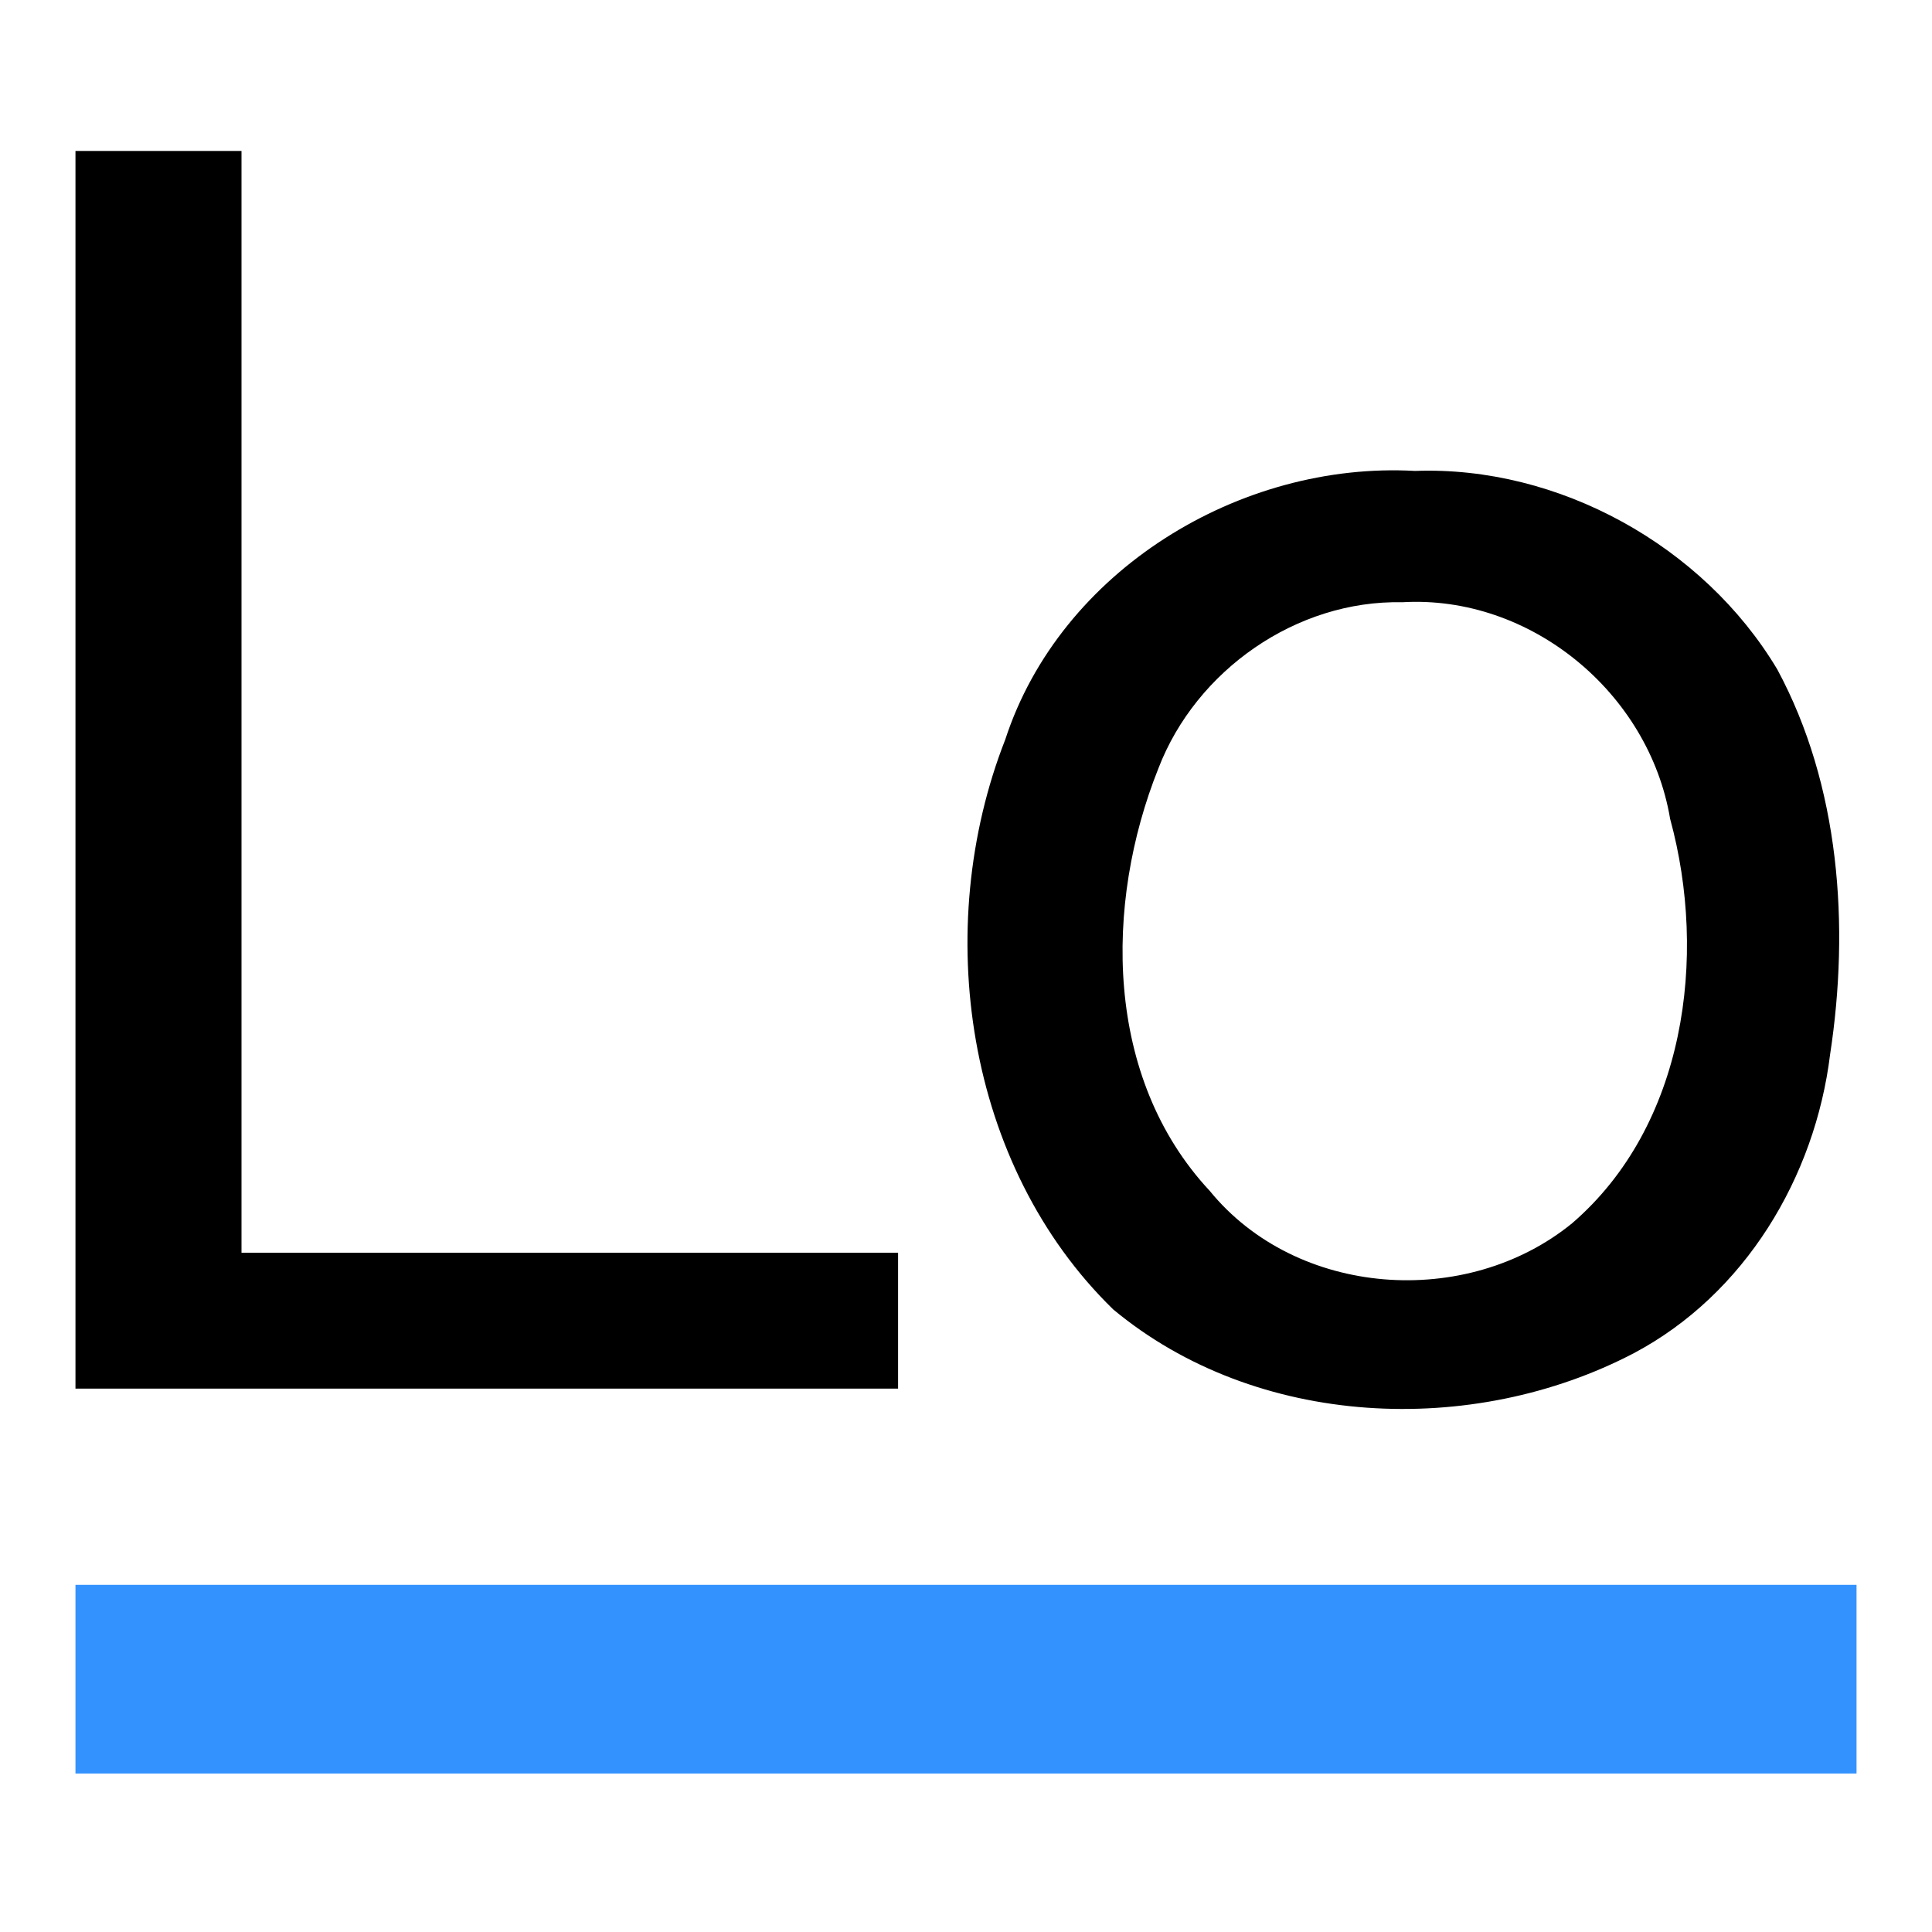
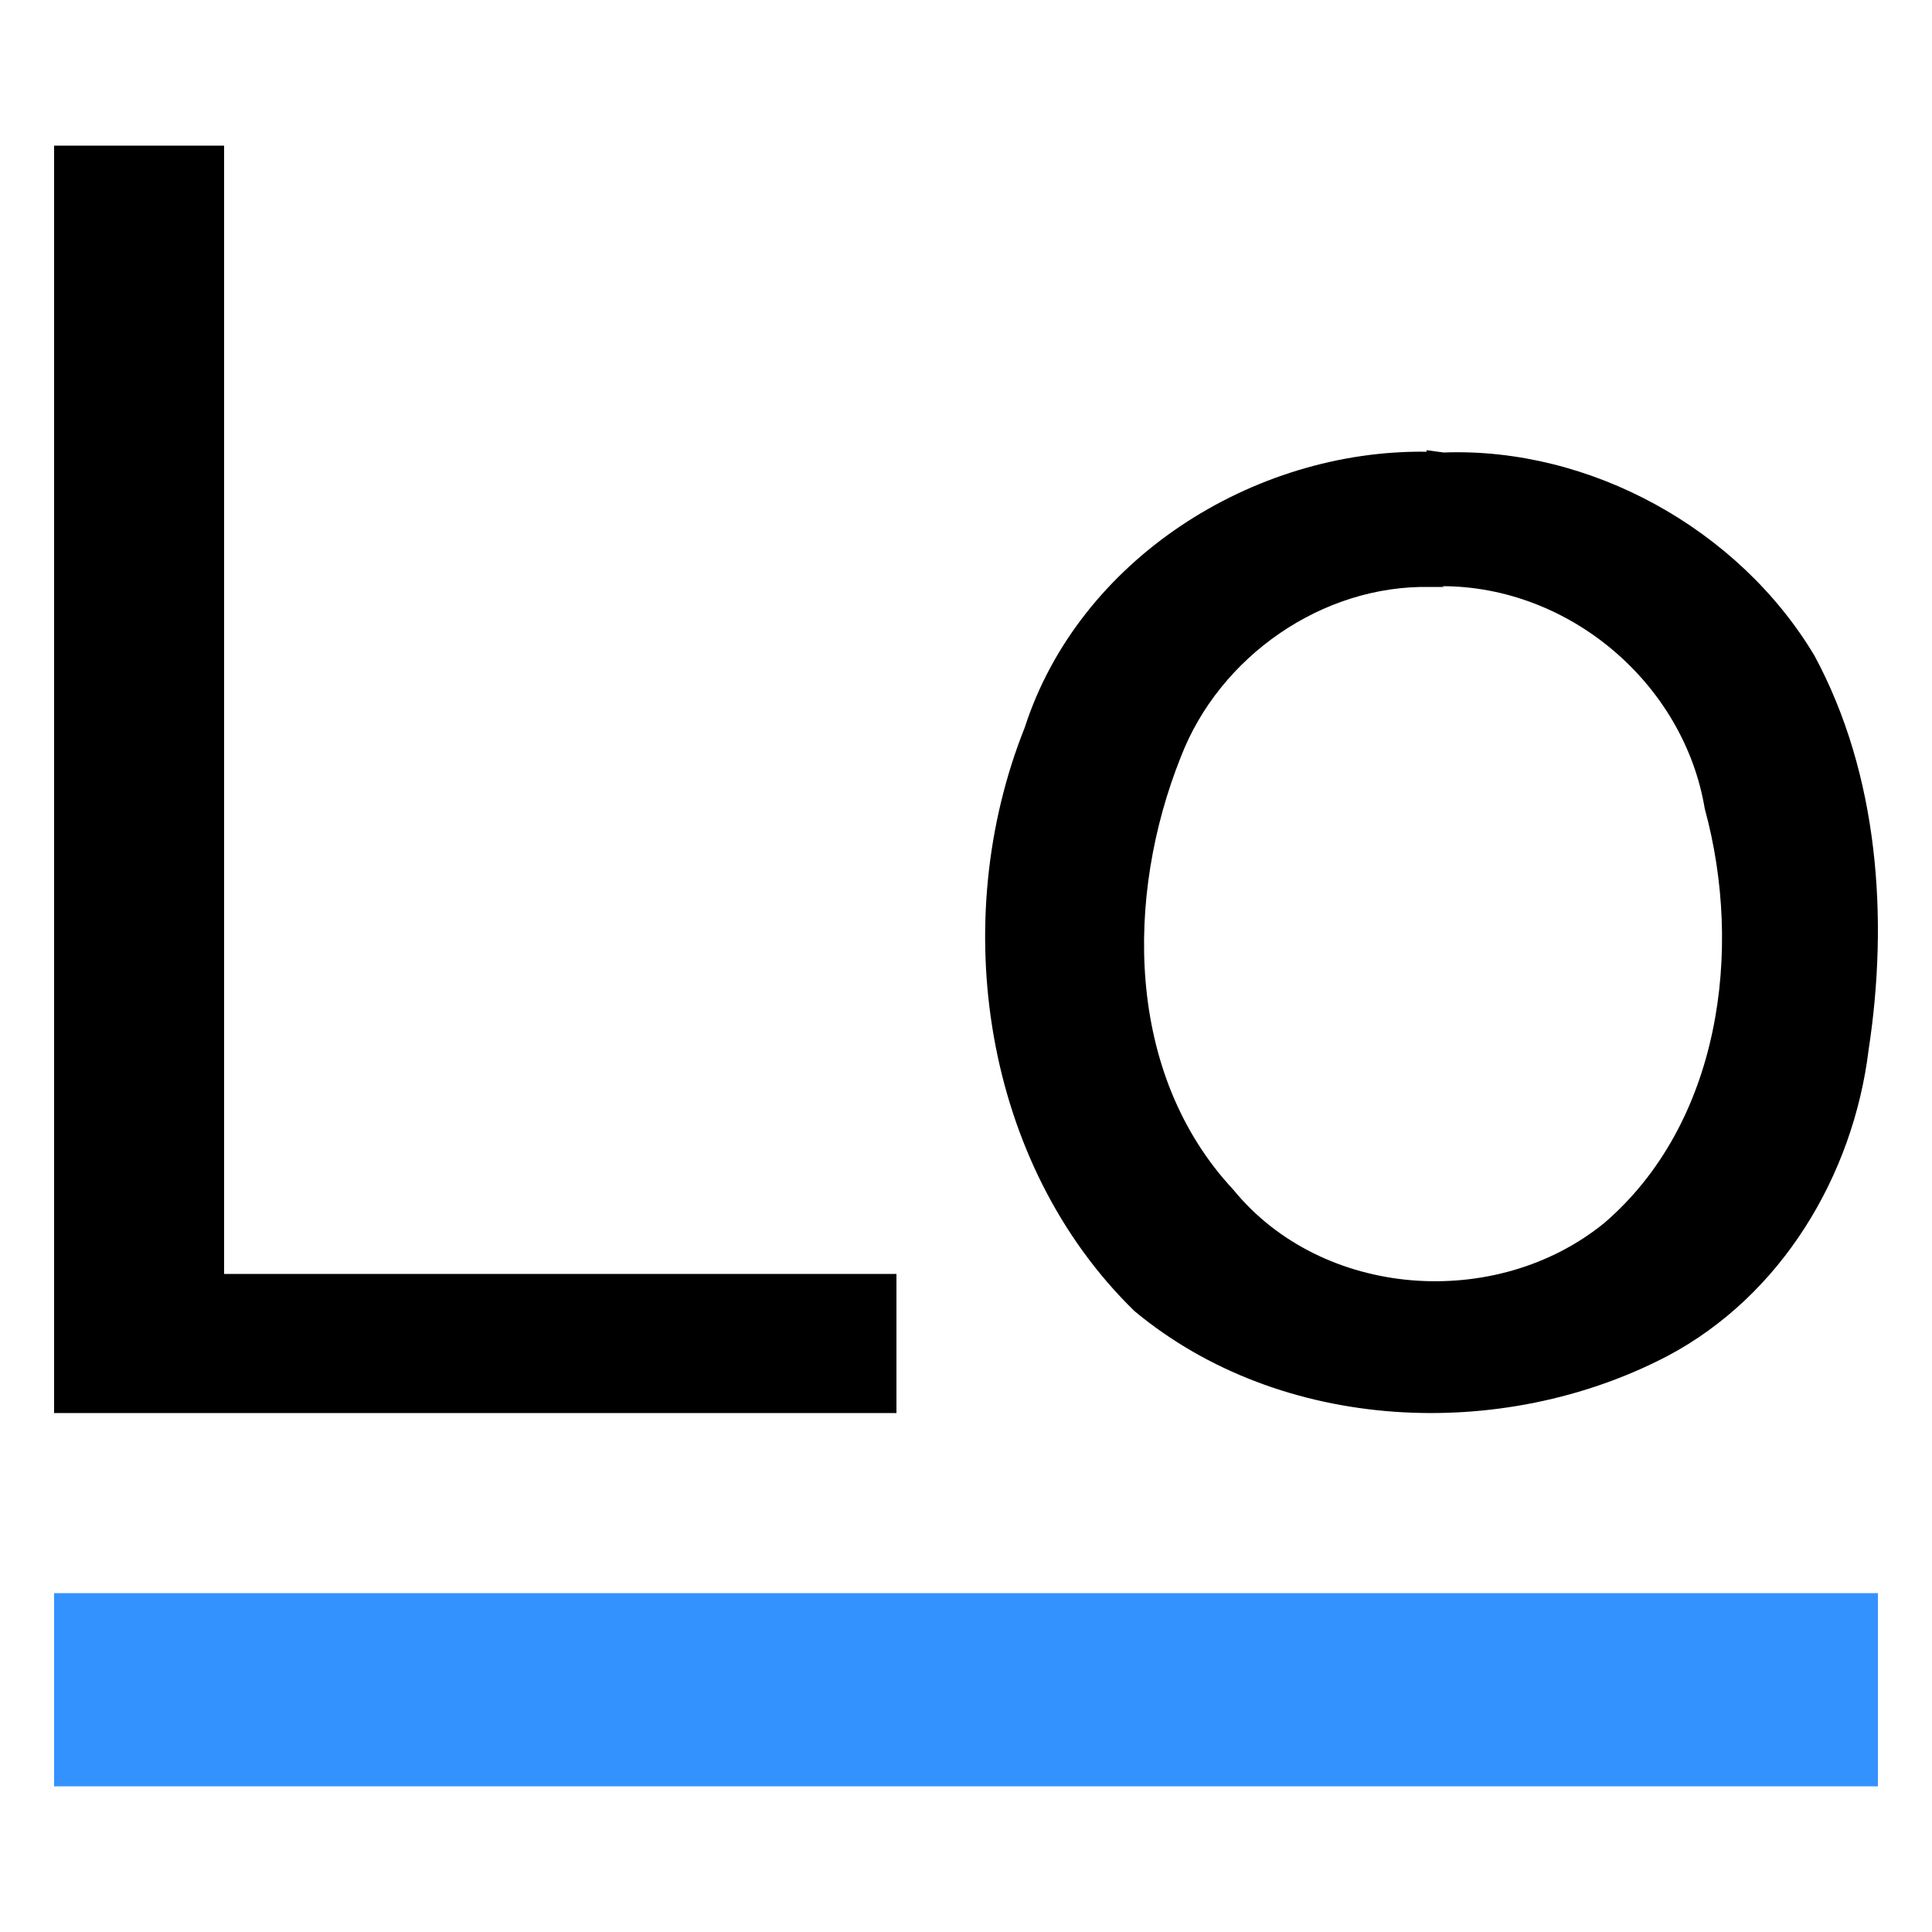
- <svg xmlns="http://www.w3.org/2000/svg" viewBox="0 0 256 256">
-   <path d="M10 20h22v146h87v18H10V20zm177.5 42.4c-23.2-1.3-47 13.2-54.3 35.6-9.8 25-5.3 56.4 14.3 75.5 19 15.8 47.6 17 69 5.8 14.7-7.8 24-23.3 26-39.6 2.6-17 1.3-35.6-7-51-9.8-16.4-29-27-48-26.3zm-1.7 17.4c17-1 32.7 12 35.5 28.7 5 18.3 2 40.7-13 53.6-14 11.4-36.5 9.8-48-4.3-14-15-14-38-6.8-56 5-13 18.3-22.3 32.3-22z" />
-   <path d="M10 210h236v25H10v-25z" fill="#3492ff" />
+ <svg xmlns="http://www.w3.org/2000/svg" viewBox="0 0 2500 2500">
+   <g transform="scale(10)">
+     <path d="M7 18.848h22v146h87v18H7v-164z" />
+     <path d="M184.597 58.452c-22.5-.3-45 14-52 35.7-10 25-5.4 56.4 14.2 75.5 19 15.8 47.6 17 69 5.8 14.7-7.8 24-23.3 26-39.6 2.6-17 1.3-35.6-7-51-9.8-16.4-29-27-48-26.3l-2.2-.3zm2 17.4c16.5 0 31.3 12.6 34 28.8 5 18.3 2 40.7-13 53.6-14 11.4-36.5 9.8-48-4.3-14-15-14-38-6.8-56 5-13 18.3-22.3 32.3-22h1.8z" />
+     <path d="M7 206.152h236v25H7v-25z" fill="#3492ff" />
+   </g>
</svg>
